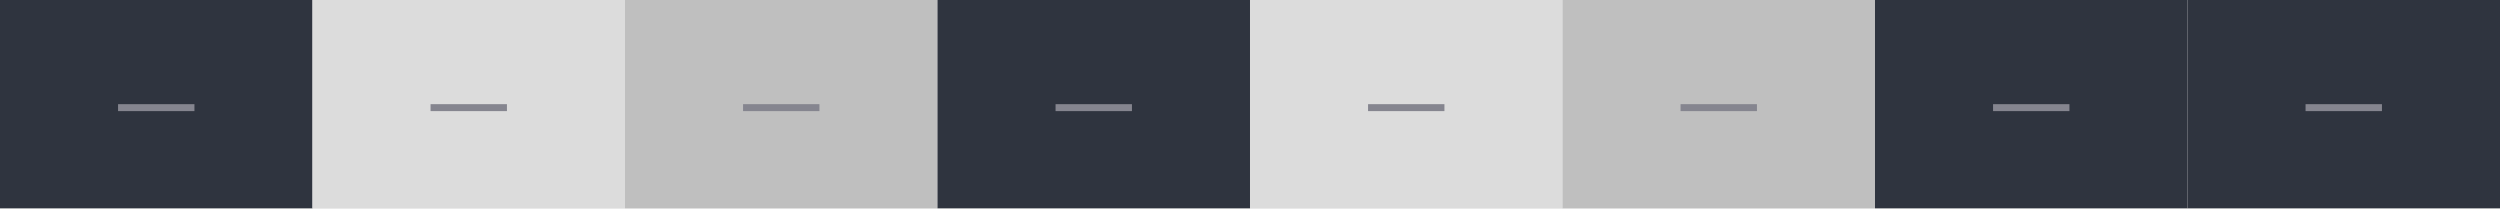
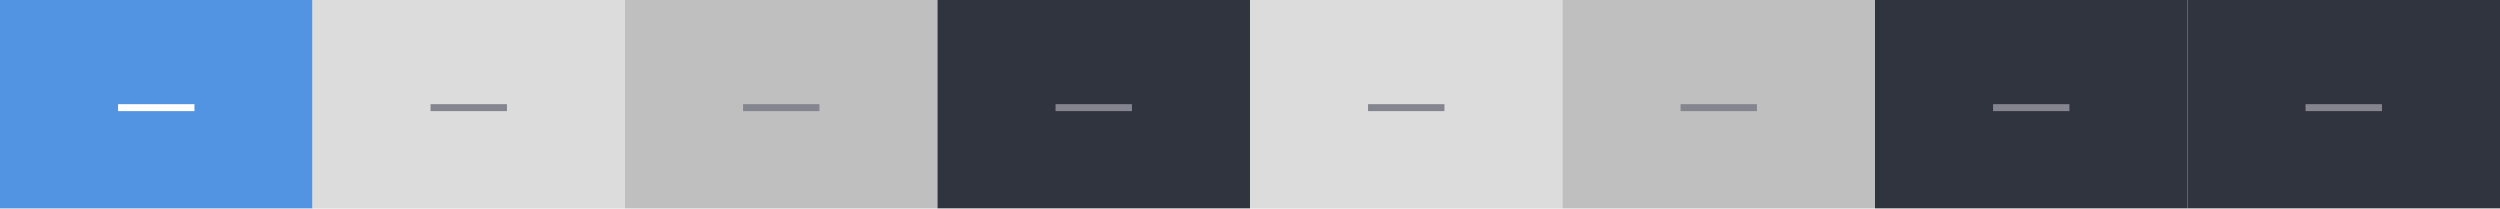
<svg xmlns="http://www.w3.org/2000/svg" height="30" id="layer1" width="360" version="1.1">
  <defs id="defs21" />
  <g id="active-center" transform="translate(0.03662996,-39.83975)">
    <g id="g4621">
-       <rect y="39.84" x="-0.037" height="30" width="45" id="rect936" style="fill:#2F343F;fill-opacity:1;stroke-width:1" />
-       <rect y="54.84" x="16.963" height="1" width="11" id="rect934" style="fill:#85858f;fill-opacity:1;stroke-width:1" />
+       <rect y="39.84" x="-0.037" height="30" width="45" id="rect936" style="fill:#5294e2;fill-opacity:1;stroke-width:1" />
+       <rect y="54.84" x="16.963" height="1" width="11" id="rect934" style="fill:#ffffff;fill-opacity:1;stroke-width:1" />
    </g>
  </g>
  <g id="hover-center" transform="translate(0.03662996,-39.83975)">
    <g id="g4625">
      <rect y="39.84" x="44.963" height="30" width="45" id="rect936-3" style="fill:#dcdcdc;fill-opacity:1;stroke-width:1" />
      <rect y="54.84" x="61.963" height="1" width="11" id="rect934-6" style="fill:#85858f;fill-opacity:1;stroke-width:1" />
    </g>
  </g>
  <g id="g4629" transform="translate(0.03662996,-39.83975)">
    <rect style="fill:#bfbfbf;fill-opacity:1;stroke-width:1" id="rect936-7" width="45" height="30" x="89.963" y="39.84" />
    <rect style="fill:#85858f;fill-opacity:1;stroke-width:1" id="rect934-5" width="11" height="1" x="106.963" y="54.84" />
  </g>
  <g id="inactive-center" transform="translate(0.03662996,-39.83975)">
    <g id="g4633">
      <rect y="39.84" x="134.963" height="30" width="45" id="rect936-35" style="fill:#2F343F;fill-opacity:1;stroke-width:1" />
      <rect y="54.84" x="151.963" height="1" width="11" id="rect934-62" style="fill:#85858f;fill-opacity:1;stroke-width:1" />
    </g>
  </g>
  <g id="hover-inactive-center" transform="translate(0.03662996,-39.83975)">
    <g id="g4637">
      <rect y="39.84" x="179.963" height="30" width="45" id="rect936-9" style="fill:#dcdcdc;fill-opacity:1;stroke-width:1" />
      <rect y="54.84" x="196.963" height="1" width="11" id="rect934-1" style="fill:#85858f;fill-opacity:1;stroke-width:1" />
    </g>
  </g>
  <g id="pressed-inactive-center" transform="translate(0.03662996,-39.83975)">
    <g id="g4641">
      <rect y="39.84" x="224.963" height="30" width="45" id="rect936-2" style="fill:#bfbfbf;fill-opacity:1;stroke-width:1" />
      <rect y="54.84" x="241.963" height="1" width="11" id="rect934-7" style="fill:#85858f;fill-opacity:1;stroke-width:1" />
    </g>
  </g>
  <g id="deactivated-center" transform="translate(0.03662996,-39.83975)">
    <g id="g4645">
      <rect y="39.84" x="269.963" height="30" width="45" id="rect936-0" style="fill:#2F343F;fill-opacity:1;stroke-width:1" />
      <rect y="54.84" x="286.963" height="1" width="11" id="rect934-9" style="fill:#85858f;fill-opacity:1;stroke-width:1" />
    </g>
  </g>
  <g id="deactivated-inactive-center" transform="translate(-4.3784382e-8,-69.99999)">
    <g id="g4649" transform="translate(0.03662996,30.16024)">
      <rect y="39.84" x="314.963" height="30" width="45" id="rect936-36" style="fill:#2F343F;fill-opacity:1;stroke-width:1" />
      <rect y="54.84" x="331.963" height="1" width="11" id="rect934-0" style="fill:#85858f;fill-opacity:1;stroke-width:1" />
    </g>
  </g>
</svg>
